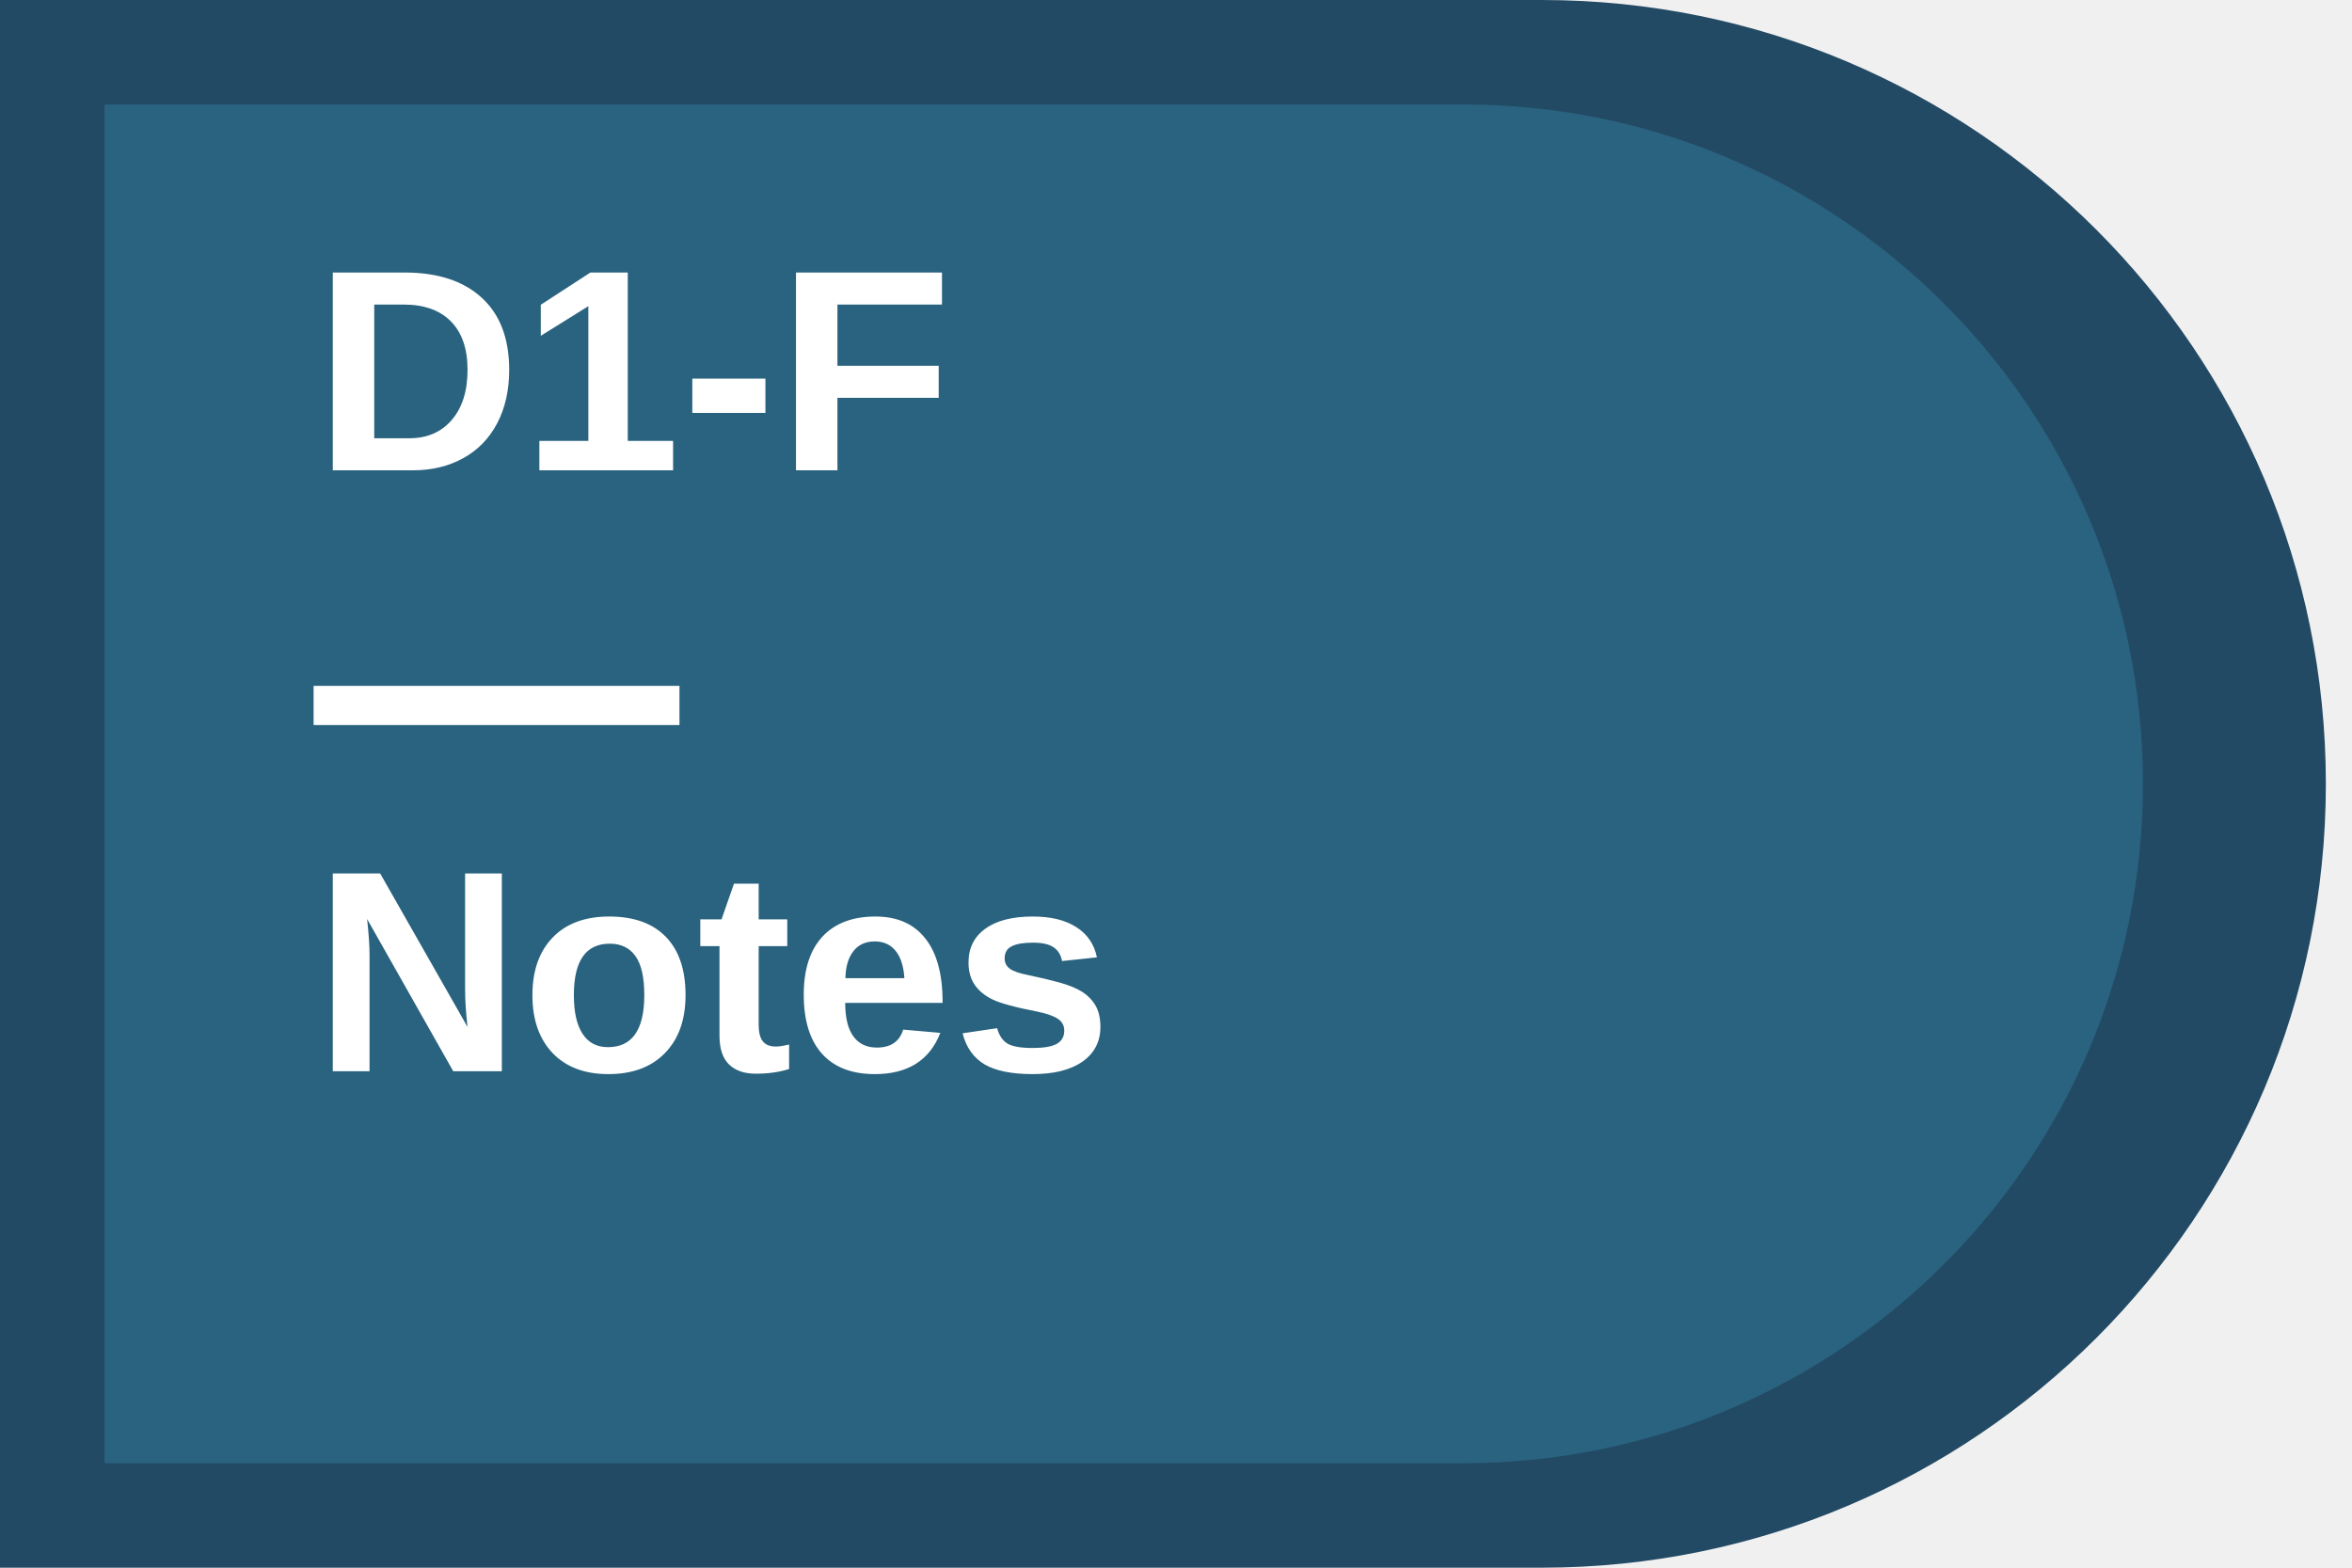
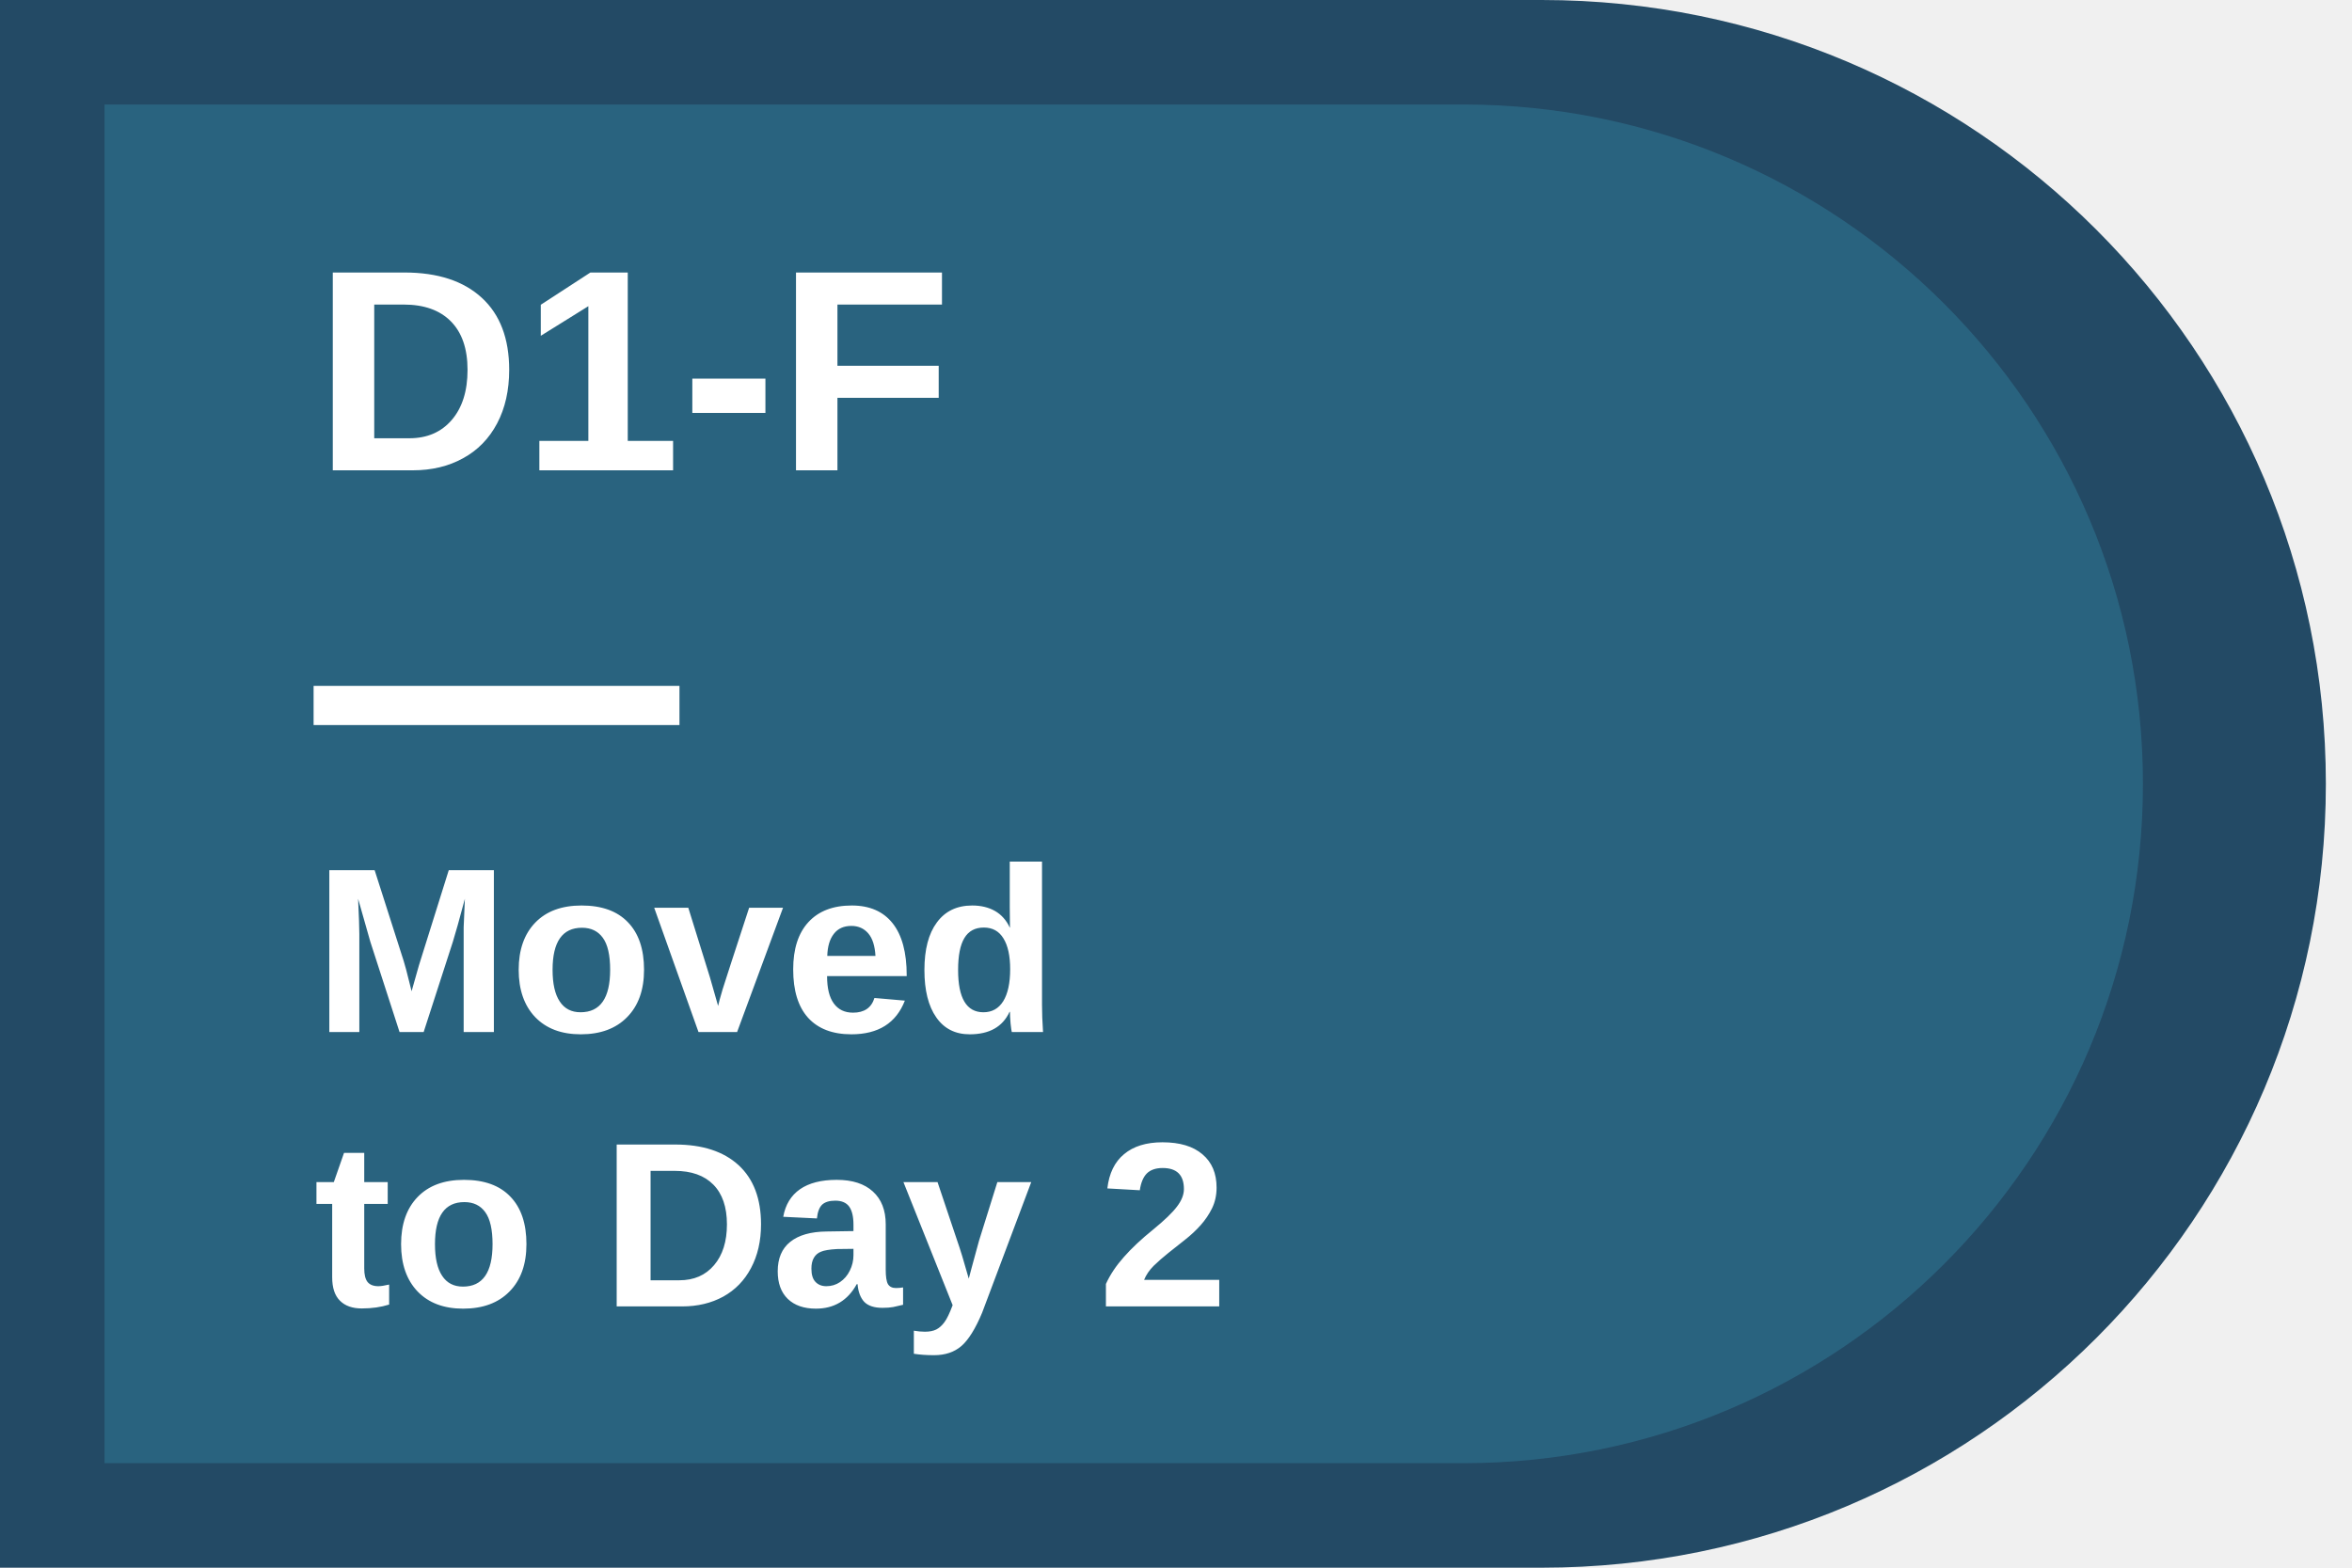
<svg xmlns="http://www.w3.org/2000/svg" viewBox="0 0 180 120" role="img" aria-labelledby="title">
  <path fill="#234A65" d="M0 0h118a60 60 0 0 1 0 120H0z" />
  <path fill="#42BCDC" opacity=".22" d="M8 8h104a52 52 0 0 1 0 104H8z" />
  <text x="24" y="36" fill="#fff" font-family="Arial, sans-serif" font-size="22" font-weight="700">D1-F</text>
  <path stroke="#fff" stroke-width="3" d="M24 54h28" />
-   <text x="24" y="82" fill="#fff" font-family="Arial, sans-serif" font-size="22" font-weight="700">Notes</text>
+   <text x="24" y="79" fill="#fff" font-family="Arial, sans-serif" font-size="18" font-weight="700">Moved</text>
+   <text x="24" y="100" fill="#fff" font-family="Arial, sans-serif" font-size="18" font-weight="700">to Day 2</text>
</svg>
